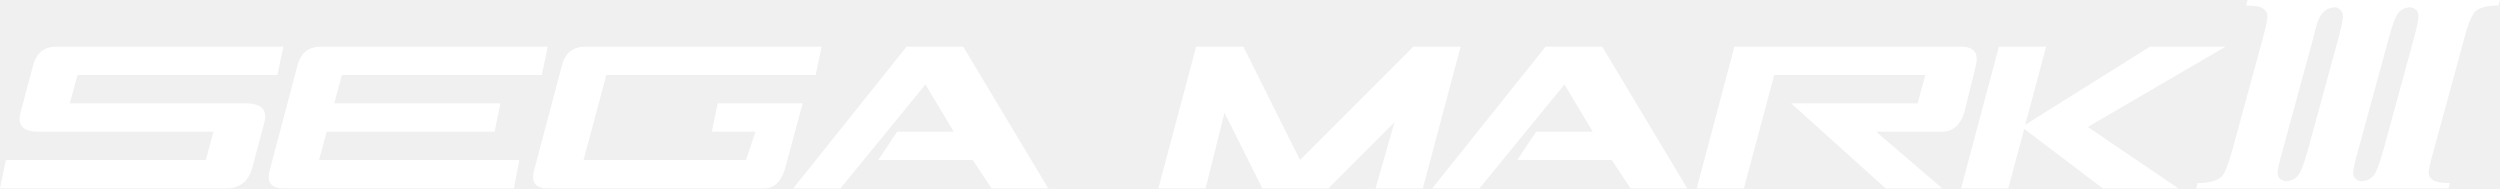
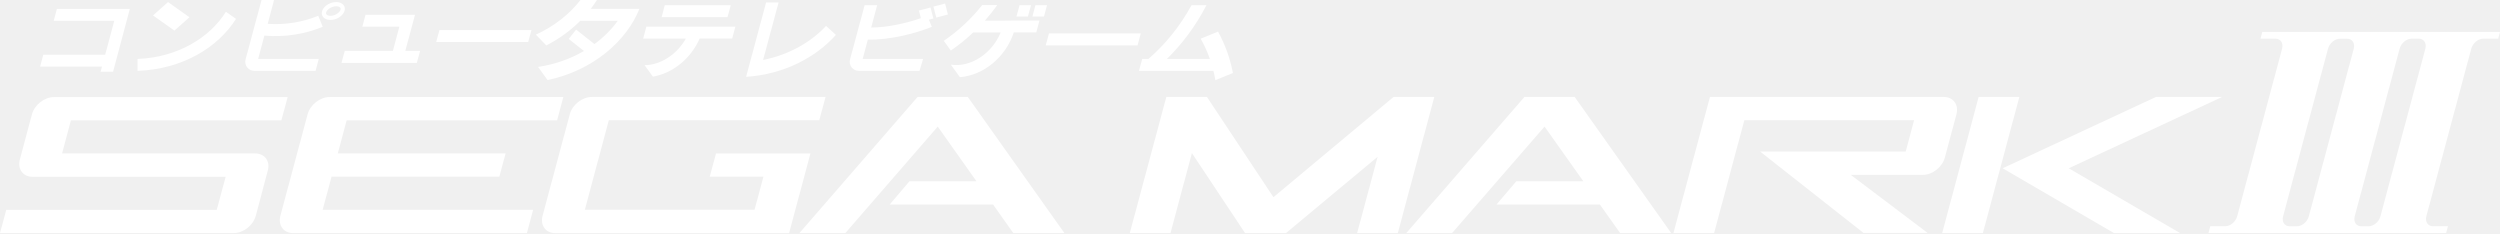
- <svg xmlns="http://www.w3.org/2000/svg" id="svg8" version="1.1" viewBox="0 0 118.261 8.909" height="8.909mm" width="118.261mm">
-   <defs id="defs2" />
-   <path d="M 0.968,5.335 1.564,3.101 Q 1.787,2.208 2.68,2.208 H 13.402 L 13.122,3.548 H 3.667 L 3.304,4.888 h 8.311 q 1.117,0 0.893,0.893 L 11.912,8.015 Q 11.615,8.909 10.721,8.909 H 0 L 0.279,7.568 H 9.735 L 10.098,6.228 H 1.787 q -1.042,0 -0.819,-0.893 z" style="font-style:normal;font-variant:normal;font-weight:normal;font-stretch:normal;font-size:9.53px;line-height:1.25;font-family:NiseMarkIII;-inkscape-font-specification:NiseMarkIII;fill:#ffffff;fill-opacity:1;stroke:none;stroke-width:0.238" id="path872" />
-   <path d="M 12.769,8.015 14.072,3.101 Q 14.295,2.208 15.188,2.208 H 25.91 L 25.63,3.548 h -9.456 l -0.363,1.34 h 7.864 l -0.279,1.34 h -7.939 l -0.363,1.34 h 9.474 L 24.309,8.909 H 13.402 q -0.893,0 -0.633,-0.893 z" style="font-style:normal;font-variant:normal;font-weight:normal;font-stretch:normal;font-size:9.53px;line-height:1.25;font-family:NiseMarkIII;-inkscape-font-specification:NiseMarkIII;fill:#ffffff;fill-opacity:1;stroke:none;stroke-width:0.238" id="path874" />
-   <path d="m 25.277,8.015 1.303,-4.914 q 0.223,-0.893 1.117,-0.893 h 11.168 l -0.279,1.34 h -9.902 l -1.08,4.02 h 7.687 l 0.447,-1.34 h -2.066 l 0.279,-1.34 h 4.02 l -0.856,3.164 q -0.298,0.856 -0.931,0.856 H 25.91 q -0.893,0 -0.633,-0.893 z" style="font-style:normal;font-variant:normal;font-weight:normal;font-stretch:normal;font-size:9.53px;line-height:1.25;font-family:NiseMarkIII;-inkscape-font-specification:NiseMarkIII;fill:#ffffff;fill-opacity:1;stroke:none;stroke-width:0.238" id="path876" />
-   <path d="m 37.524,8.909 5.361,-6.701 h 2.68 l 4.02,6.701 h -2.68 l -0.893,-1.34 h -4.467 l 0.893,-1.34 h 2.68 l -1.34,-2.234 -4.02,4.914 z" style="font-style:normal;font-variant:normal;font-weight:normal;font-stretch:normal;font-size:9.53px;line-height:1.25;font-family:NiseMarkIII;-inkscape-font-specification:NiseMarkIII;fill:#ffffff;fill-opacity:1;stroke:none;stroke-width:0.238" id="path878" />
-   <path d="m 54.797,8.909 1.787,-6.701 h 2.234 l 2.68,5.361 5.361,-5.361 h 2.234 l -1.787,6.701 h -2.234 l 0.893,-3.127 -3.127,3.127 h -3.127 l -1.787,-3.574 -0.893,3.574 z" style="font-style:normal;font-variant:normal;font-weight:normal;font-stretch:normal;font-size:9.53px;line-height:1.25;font-family:NiseMarkIII;-inkscape-font-specification:NiseMarkIII;fill:#ffffff;fill-opacity:1;stroke:none;stroke-width:0.238" id="path880" />
-   <path d="m 67.752,8.909 5.361,-6.701 h 2.68 l 4.02,6.701 h -2.68 l -0.893,-1.34 h -4.467 l 0.893,-1.34 h 2.68 l -1.34,-2.234 -4.02,4.914 z" style="font-style:normal;font-variant:normal;font-weight:normal;font-stretch:normal;font-size:9.53px;line-height:1.25;font-family:NiseMarkIII;-inkscape-font-specification:NiseMarkIII;fill:#ffffff;fill-opacity:1;stroke:none;stroke-width:0.238" id="path882" />
-   <path d="m 82.047,2.208 h 10.721 q 0.893,0 0.707,0.856 l -0.558,2.271 q -0.298,0.893 -1.042,0.893 h -3.127 l 3.127,2.68 h -2.68 l -4.467,-4.02 h 5.984 l 0.363,-1.34 h -7.147 l -1.433,5.361 h -2.234 z" style="font-style:normal;font-variant:normal;font-weight:normal;font-stretch:normal;font-size:9.53px;line-height:1.25;font-family:NiseMarkIII;-inkscape-font-specification:NiseMarkIII;fill:#ffffff;fill-opacity:1;stroke:none;stroke-width:0.238" id="path884" />
-   <path d="m 92.768,8.909 1.787,-6.701 h 2.234 l -0.987,3.695 5.9,-3.695 h 3.574 l -6.515,3.797 4.281,2.904 h -3.574 l -3.713,-2.811 -0.754,2.811 z" style="font-style:normal;font-variant:normal;font-weight:normal;font-stretch:normal;font-size:9.53px;line-height:1.25;font-family:NiseMarkIII;-inkscape-font-specification:NiseMarkIII;fill:#ffffff;fill-opacity:1;stroke:none;stroke-width:0.238" id="path886" />
-   <path d="m 115.891,8.66 -0.062,0.248 h -11.936 l 0.062,-0.248 q 0.819,0 1.141,-0.31 0.211,-0.211 0.496,-1.228 l 1.464,-5.36 q 0.223,-0.844 0.199,-1.03 -0.012,-0.199 -0.211,-0.335 -0.199,-0.136 -0.794,-0.136 l 0.074,-0.261 h 11.936 L 118.186,0.261 q -0.819,0 -1.129,0.31 -0.285,0.422 -0.471,1.191 l -1.464,5.36 q -0.248,0.881 -0.236,1.079 0.012,0.186 0.211,0.323 0.199,0.136 0.794,0.136 z m -5.98,-8.09 q -0.261,0.211 -0.471,1.191 l -1.464,5.36 q -0.248,0.881 -0.236,1.079 0.012,0.186 0.149,0.285 0.149,0.099 0.285,0.087 0.298,-0.025 0.496,-0.223 0.211,-0.211 0.496,-1.228 l 1.464,-5.36 q 0.223,-0.844 0.199,-1.03 -0.012,-0.199 -0.149,-0.298 -0.136,-0.099 -0.273,-0.087 -0.298,0.025 -0.496,0.223 z m 3.573,0 q -0.211,0.211 -0.471,1.191 l -1.464,5.36 q -0.248,0.881 -0.236,1.079 0.012,0.186 0.149,0.285 0.149,0.099 0.285,0.087 0.298,-0.025 0.496,-0.223 0.211,-0.211 0.496,-1.228 l 1.464,-5.36 q 0.223,-0.844 0.199,-1.03 -0.012,-0.199 -0.149,-0.298 -0.136,-0.099 -0.273,-0.087 -0.298,0.025 -0.496,0.223 z" style="font-style:normal;font-variant:normal;font-weight:normal;font-stretch:normal;font-size:9.53px;line-height:1.25;font-family:NiseMarkIII;-inkscape-font-specification:NiseMarkIII;fill:#ffffff;fill-opacity:1;stroke:none;stroke-width:0.318" id="path869" />
+ <svg xmlns="http://www.w3.org/2000/svg" version="1.1" id="Layer_1" x="0px" y="0px" viewBox="0 0 3839 357.9" style="enable-background:new 0 0 3839 357.9;" xml:space="preserve">
+   <style type="text/css">
+ 	.st0{fill:#0898FF;}
+ 	.st1{fill:#F72326;}
+ 	.st2{fill:#FFFFFF;}
+ </style>
+   <g>
+     <g>
+       <g>
+         <g>
+           <path class="st2" d="M966,13.6h-58.8c3.4-4.4,6.5-9,9.5-13.6h-25.3c-16.5,21.2-39.9,40.2-68.5,53.2l16,16.6      c20.1-10.3,37.7-23.3,52.2-37.9h57.6c-9.5,13.1-21.5,25.3-35.9,35.8l-28.1-22.3l-11.4,14.4l23.4,18.5      c-20.3,11.8-44,20.5-70.4,24.5l14.5,20.1c70.2-14.6,121.6-60.5,141.1-109.3c0,0-9.5,0-15.8,0L966,13.6L966,13.6z" />
+         </g>
+         <g>
+           <polygon class="st2" points="290.9,26.5 258,3.2 235,23.7 267.8,47     " />
+         </g>
+         <g>
+           <path class="st2" d="M211.2,90.5v18.3c68.2-2.4,123.1-35.3,151.2-79.8l-15.5-10.9C322.4,57.5,272.8,88.3,211.2,90.5z" />
+         </g>
+         <g>
+           <path class="st2" d="M495.6,41.1l-6.9-16.9c-23.6,9.7-50.1,14.3-77.6,12.4L420.8,0h-19.2l-24.5,91.3      c-2.4,8.9,4.3,17.5,13.5,17.5h94l4.9-18.3h-93.1l9.6-35.8C437.8,57.4,468.4,52.4,495.6,41.1z" />
+         </g>
+         <g>
+           <path class="st2" d="M528.9,10c-2.6-6.5-12.4-8.8-21.9-5c-9.4,3.8-14.8,12.2-12.2,18.8c2.6,6.5,12.4,8.8,21.9,5      C526,24.9,531.6,16.5,528.9,10z M514.2,22.9c-2.2,0.9-4.6,1.4-6.7,1.4c-3.3,0-6-1.2-6.7-2.9c-0.7-1.7,0.5-3.7,1-4.5      c1.6-2.4,4.4-4.6,7.7-5.9c2.2-0.9,4.6-1.4,6.7-1.4c3.3,0,6,1.1,6.7,2.9C524.1,15.1,520.6,20.2,514.2,22.9z" />
+         </g>
+         <g>
+           <polygon class="st2" points="180.3,13.7 87.4,13.7 82.5,31.9 175.5,31.9 161.5,84 66.5,84 61.6,102.3 156.6,102.3 154.4,110.2       173.6,110.2 199.4,13.7 186.4,13.7     " />
+         </g>
+         <g>
+           <polygon class="st2" points="669.8,64.5 811.1,64.5 816.1,46.2 674.8,46.2     " />
+         </g>
+         <g>
+           <path class="st2" d="M1171.8,92.1l23.8-88.3h-19.2L1145.7,118l0,0c58.5-3.9,107.3-30.1,137.9-64.4l-15.1-13.8      C1245.9,64.2,1212.2,84,1171.8,92.1z" />
+         </g>
+         <g>
+           <path class="st2" d="M987.6,59.3h65.6c-13.9,24.5-38.8,40.6-63.4,40.8l12.8,17.6c30.4-5.2,58.2-27.6,71.8-58.5h49.9l4.9-18.2      H992.5L987.6,59.3z" />
+         </g>
+         <g>
+           <polygon class="st2" points="1122.1,8 1020.8,8 1016,26.3 1117.2,26.3     " />
+         </g>
+         <g>
+           <polygon class="st2" points="1583.2,8 1565.6,8 1560.9,25.4 1578.5,25.4     " />
+         </g>
+         <g>
+           <polygon class="st2" points="1590,8 1585.4,25.4 1603.1,25.4 1607.8,8     " />
+         </g>
+         <g>
+           <rect x="1435.3" y="7.5" transform="matrix(0.9665 -0.2566 0.2566 0.9665 44.1964 371.2147)" class="st2" width="18.5" height="17.4" />
+         </g>
+         <g>
+           <path class="st2" d="M1428.9,11.5l-17.9,4.7l3.1,11.7c-21.9,7.7-51.4,14.3-76.3,14.4L1347,8h-19.3l-22.4,83.3      c-2.4,8.9,4.3,17.5,13.5,17.5h93.2l5.5-18.3h-92.8l8-29.7c32,0.9,72.2-9,98.2-19.6l-4.5-11l6.9-1.8L1428.9,11.5z" />
+         </g>
+         <g>
+           <polygon class="st2" points="1610.8,51.3 1605.8,69.7 1746.8,69.7 1751.7,51.3     " />
+         </g>
+         <g>
+           <path class="st2" d="M1866.3,123.1l27-11c-4.3-22.4-12-43.7-22.9-63.6l-26.6,10.9c5.6,10,10.3,20.3,14.1,31.1h-66      c23.2-22.7,44-50.2,60.7-82.5h-22.9c-18.1,33.1-41,60.8-66.2,82.5h-9.5l-5,18.3h1.1l0,0h21.1l0,0h92.1      C1864.5,113.6,1865.5,118.3,1866.3,123.1z" />
+         </g>
+         <g>
+           <polygon class="st2" points="637.3,22.7 629.6,22.7 618.2,22.7 561.3,22.7 556.4,41 613.2,41 603.3,78.1 529.4,78.1 524.4,96.6       598.3,96.6 617.5,96.6 640.1,96.6 645.1,78.1 622.4,78.1     " />
+         </g>
+         <g>
+           <path class="st2" d="M1542.2,31.7h-29.8c6.7-7.7,13.1-15.6,18.9-23.9h-23.1c-16.4,20.9-36.8,39.8-58.9,54.9l10.8,14.9      c12.1-8.3,23.6-17.5,34.2-27.7h42.3c-13.5,32.7-46.2,54-76.5,49.4l13.9,19.2c36.3-2.9,70.1-30.4,82.8-68.7h34.5l4.9-18.2v-0.1      H1561L1542.2,31.7L1542.2,31.7z" />
+         </g>
+       </g>
+       <g>
+         <g>
+           <path class="st2" d="M1099.5,235.6l-9.6,35.7h82.4l-13.6,50.8H898.1l36.8-137.5h323.2l9.6-35.7h-359      c-14.7,0-29.9,11.9-33.8,26.7l-2.4,9.1l-39.3,146.6c-3.9,14.7,4.7,26.7,19.5,26.7h359l32.8-122.3H1099.5z" />
+         </g>
+         <g>
+           <path class="st2" d="M509.1,271.3h257.7l9.6-35.7H518.7l13.6-50.8h323.2L865,149H506.1c-14.7,0-29.9,11.9-33.8,26.7l-41.7,155.5      c-3.9,14.7,4.7,26.7,19.5,26.7h359l9.6-35.7H495.5L509.1,271.3z" />
+         </g>
+         <g>
+           <path class="st2" d="M391.8,235.6H95.3l13.6-50.8h323.2l9.6-35.7H82.8c-14.7,0-29.9,11.9-33.8,26.7l-18.5,69      c-3.9,14.7,4.7,26.7,19.5,26.7h296.5l-13.7,50.8H9.6L0,357.9h359c14.7,0,29.9-11.9,33.8-26.7l18.4-69.1      C415.3,247.5,406.5,235.6,391.8,235.6z" />
+         </g>
+         <g>
+           <polygon class="st2" points="1409,148.9 1227.6,357.9 1298.1,357.9 1440,194.4 1499.5,278.4 1396.5,278.4 1366.2,314.1       1525,314.1 1556,357.9 1634.5,357.9 1486.2,148.9     " />
+         </g>
+         <g>
+           <polygon class="st2" points="2340.9,148.9 2159.5,357.9 2229.8,357.9 2371.8,194.4 2431.4,278.4 2328.4,278.4 2298,314.1       2456.8,314.1 2487.9,357.9 2566.3,357.9 2418.1,148.9     " />
+         </g>
+         <g>
+           <polygon class="st2" points="3038.4,148.9 2982.4,357.9 3044.9,357.9 3100.9,148.9     " />
+         </g>
+         <g>
+           <path class="st2" d="M2986.5,241.9l17.8-66.3c3.9-14.7-4.7-26.7-19.5-26.7h-359l-56.1,209h62.5l46.4-173.3h260.7l-12.9,48.1      h-223.6l158.8,125h98.5L2842,268.5h110.6C2967.5,268.6,2982.6,256.6,2986.5,241.9z" />
+         </g>
+         <g>
+           <polygon class="st2" points="3412.2,148.9 3310.7,148.9 3075.3,258.4 3246.2,357.9 3347.7,357.9 3176.7,258.4     " />
+         </g>
+         <g>
+           <path class="st2" d="M3801.7,49h-70.4h-39.6h-70.4h-39.6h-70.4h-37.3l-2.8,10.4h23c7.9,0,12.4,6.8,10.2,15.3l-69,257.4      c-2.3,8.5-10.5,15.3-18.3,15.3h-23l-2.8,10.4h37.3h70.4h39.6h70.4h39.6h70.4h37.3l2.8-10.4h-23c-7.9,0-12.4-6.8-10.2-15.3      l69-257.4c2.3-8.5,10.5-15.3,18.3-15.3h23L3839,49H3801.7z M3614.4,74.8l-69,257.4c-2.3,8.5-10.5,15.3-18.3,15.3h-11      c-7.9,0-12.4-6.8-10.2-15.3l69-257.4c2.3-8.5,10.5-15.3,18.3-15.3h11C3612.1,59.5,3616.6,66.3,3614.4,74.8z M3724.4,74.7      l-69,257.4c-2.2,8.6-10.5,15.4-18.3,15.4h-11c-7.9,0-12.4-6.8-10.2-15.3l69-257.5c2.3-8.5,10.5-15.3,18.3-15.3h11      C3722.1,59.4,3726.6,66.2,3724.4,74.7z" />
+         </g>
+         <g>
+           <polygon class="st2" points="2139.9,148.9 1955.5,302.8 1853.4,148.9 1791,148.9 1734.9,357.9 1797.4,357.9 1830.3,235.1       1911.9,357.9 1974.8,357.9 2115.5,240.7 2084,357.9 2146.5,357.9 2202.5,148.9     " />
+         </g>
+       </g>
+     </g>
+   </g>
</svg>
